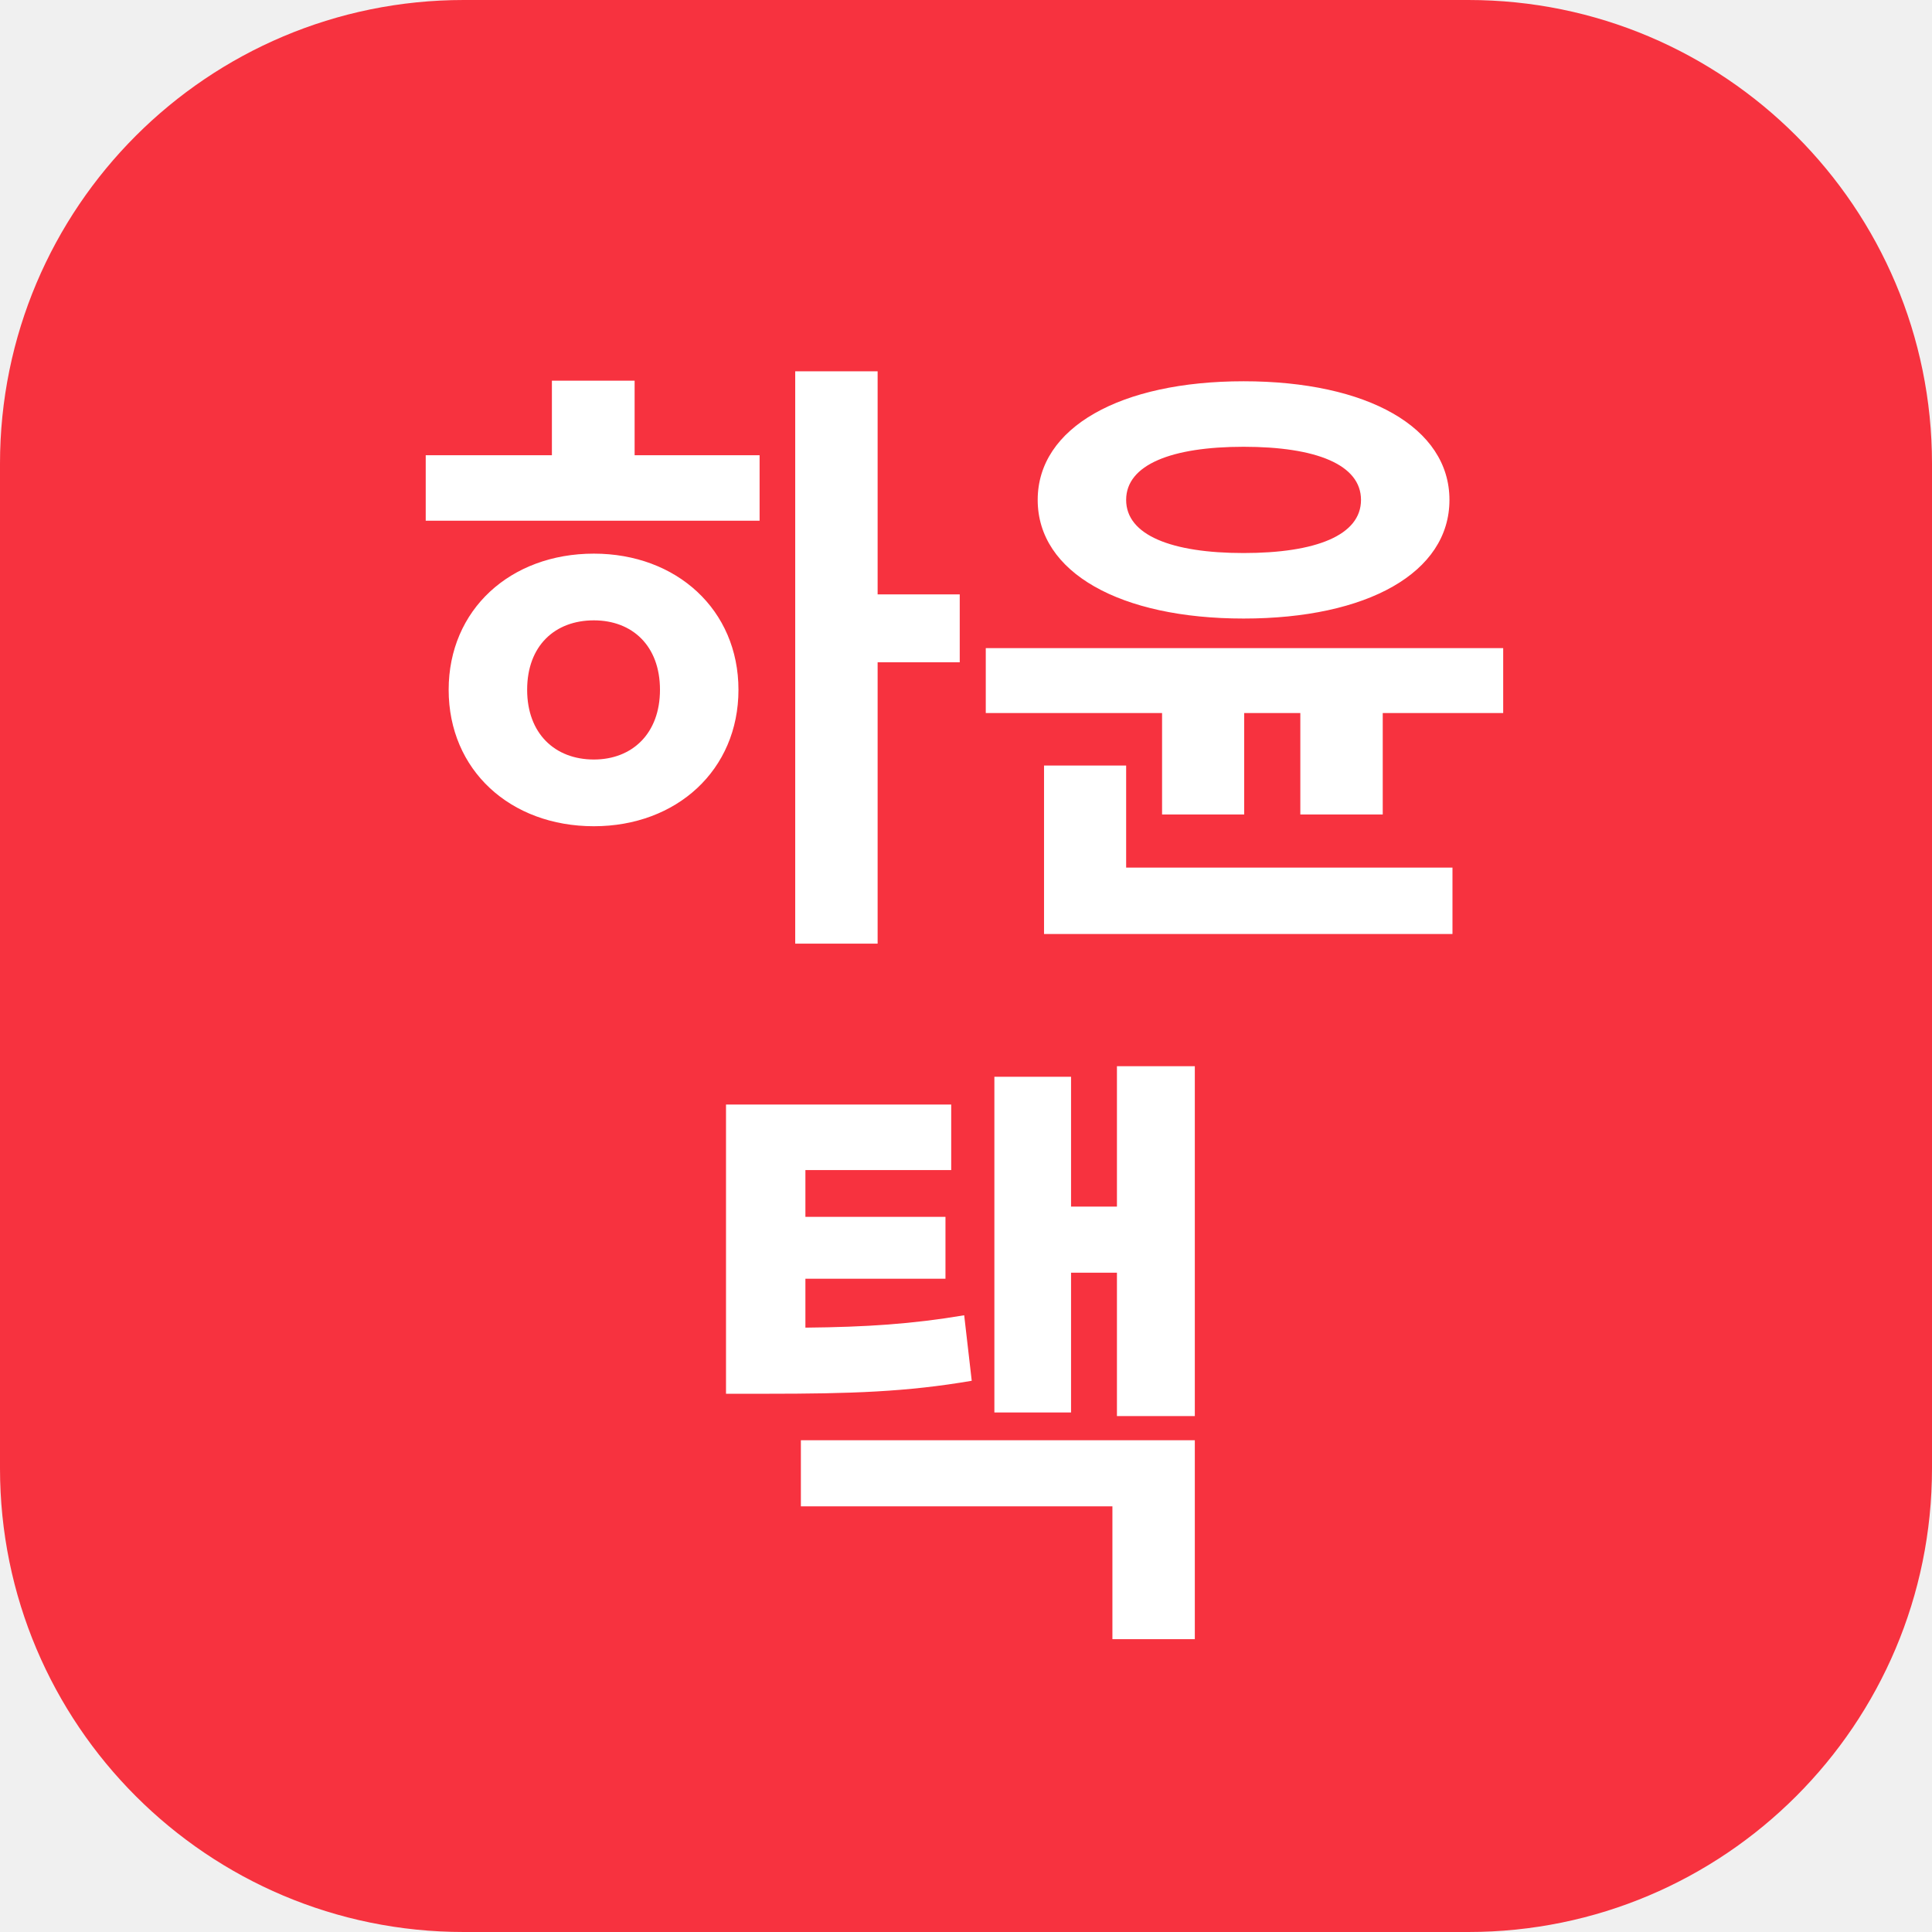
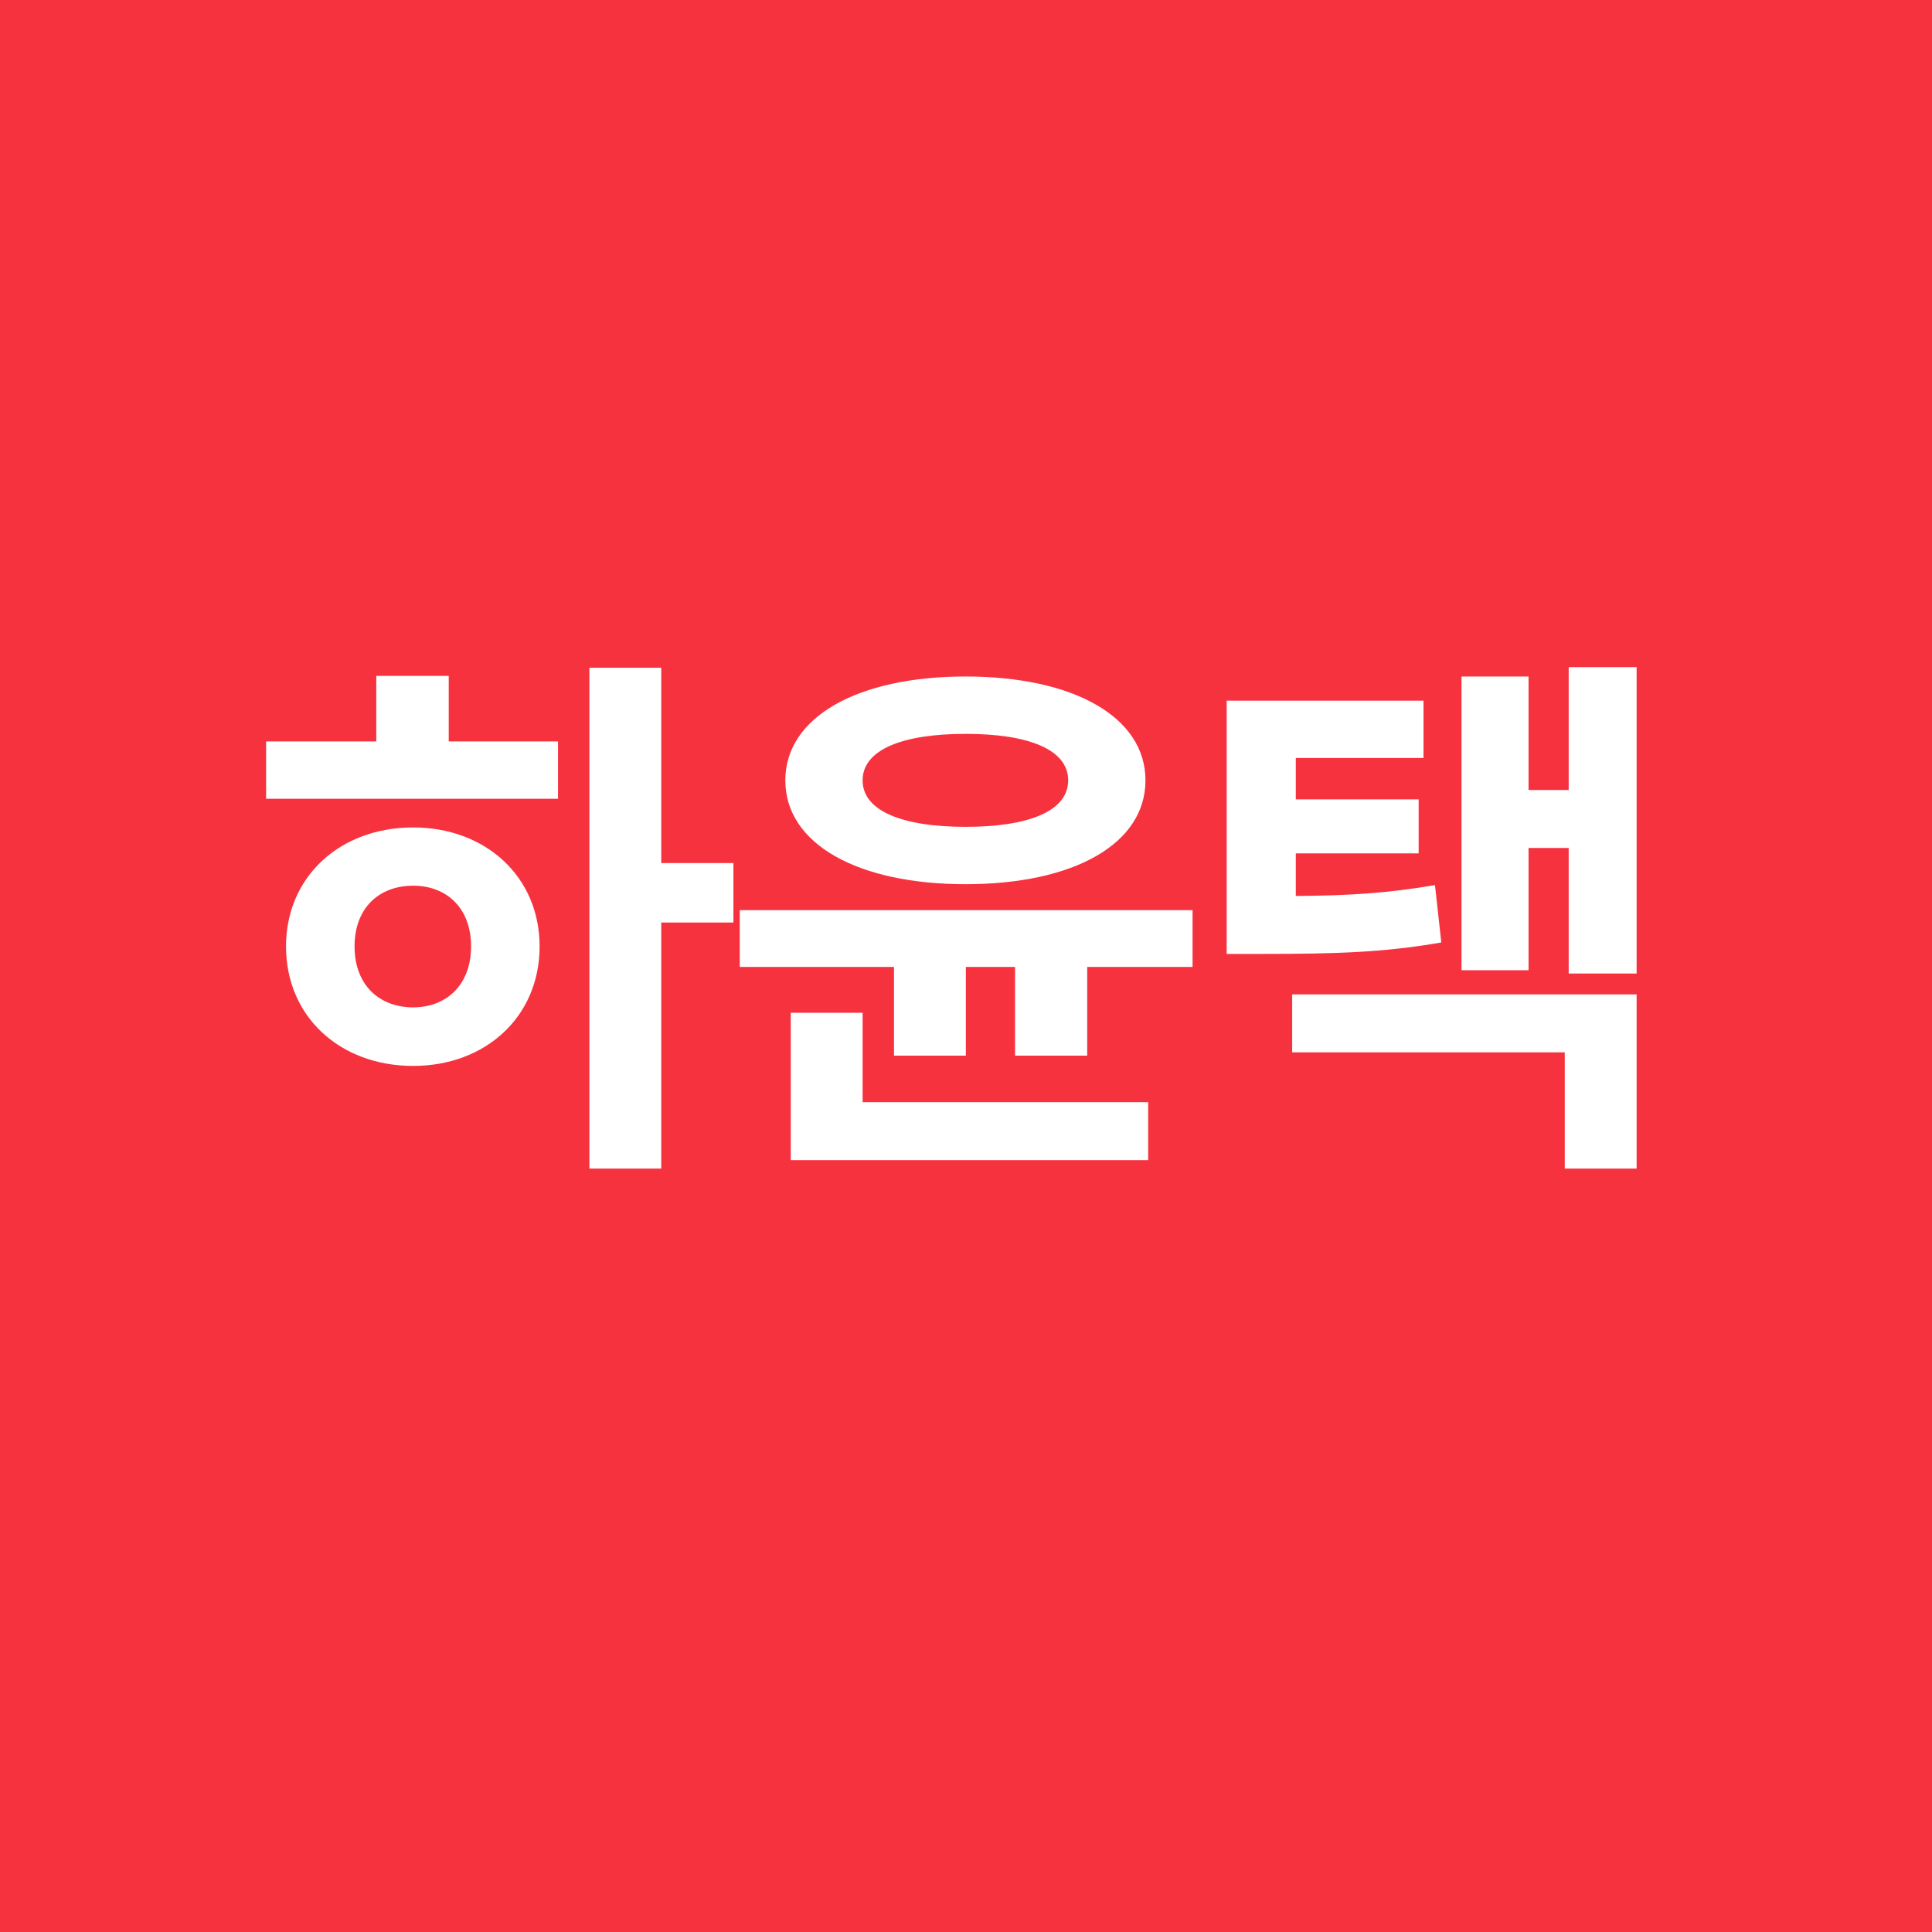
<svg xmlns="http://www.w3.org/2000/svg" viewBox="0 0 100 100">
-   <rect width="100" height="100" rx="24" fill="#F7323F" />
-   <text x="50" y="46" font-family="-apple-system, BlinkMacSystemFont, 'Apple SD Gothic Neo', 'Pretendard', sans-serif" font-weight="800" font-size="32" fill="#FFFFFF" text-anchor="middle" letter-spacing="-0.02em">하윤</text>
-   <text x="50" y="82" font-family="-apple-system, BlinkMacSystemFont, 'Apple SD Gothic Neo', 'Pretendard', sans-serif" font-weight="800" font-size="32" fill="#FFFFFF" text-anchor="middle" letter-spacing="-0.02em">택</text>
+   <rect width="100" height="100" fill="#F7323F" />
+   <text x="50" y="58" font-family="-apple-system, BlinkMacSystemFont, 'Apple SD Gothic Neo', 'Pretendard', sans-serif" font-weight="900" font-size="28" fill="#FFFFFF" text-anchor="middle" letter-spacing="-0.05em">하윤택</text>
</svg>
